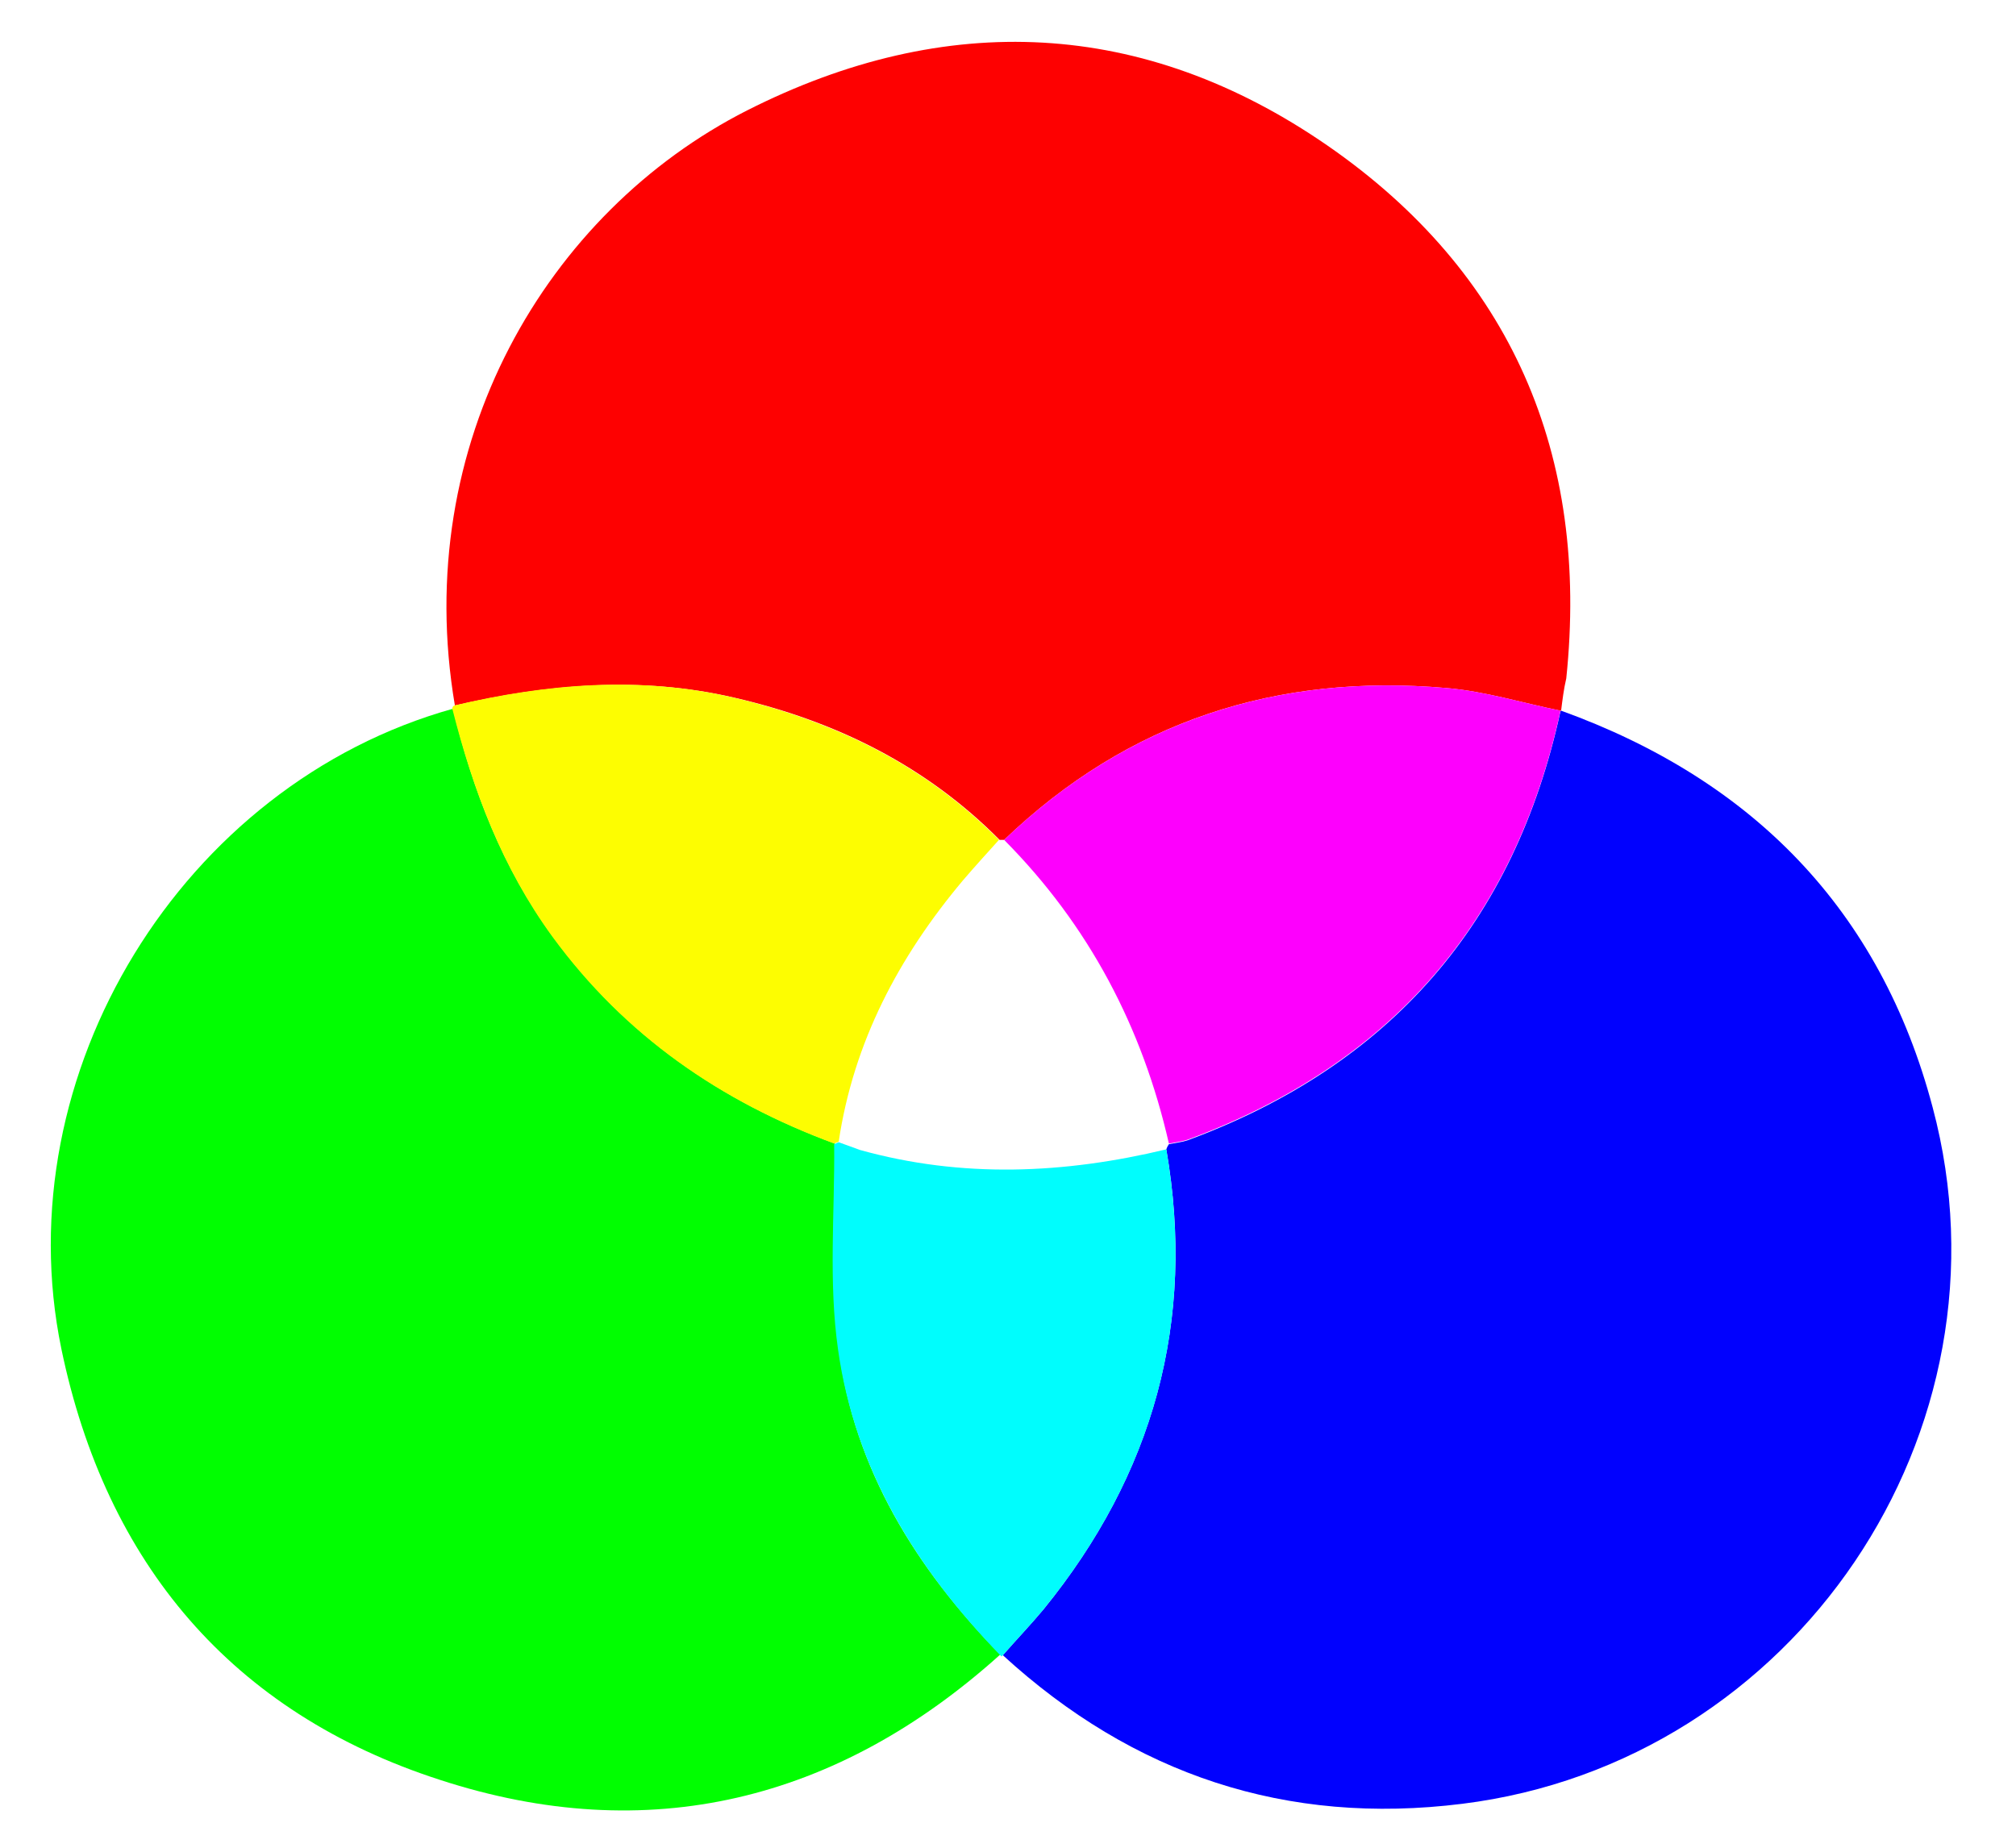
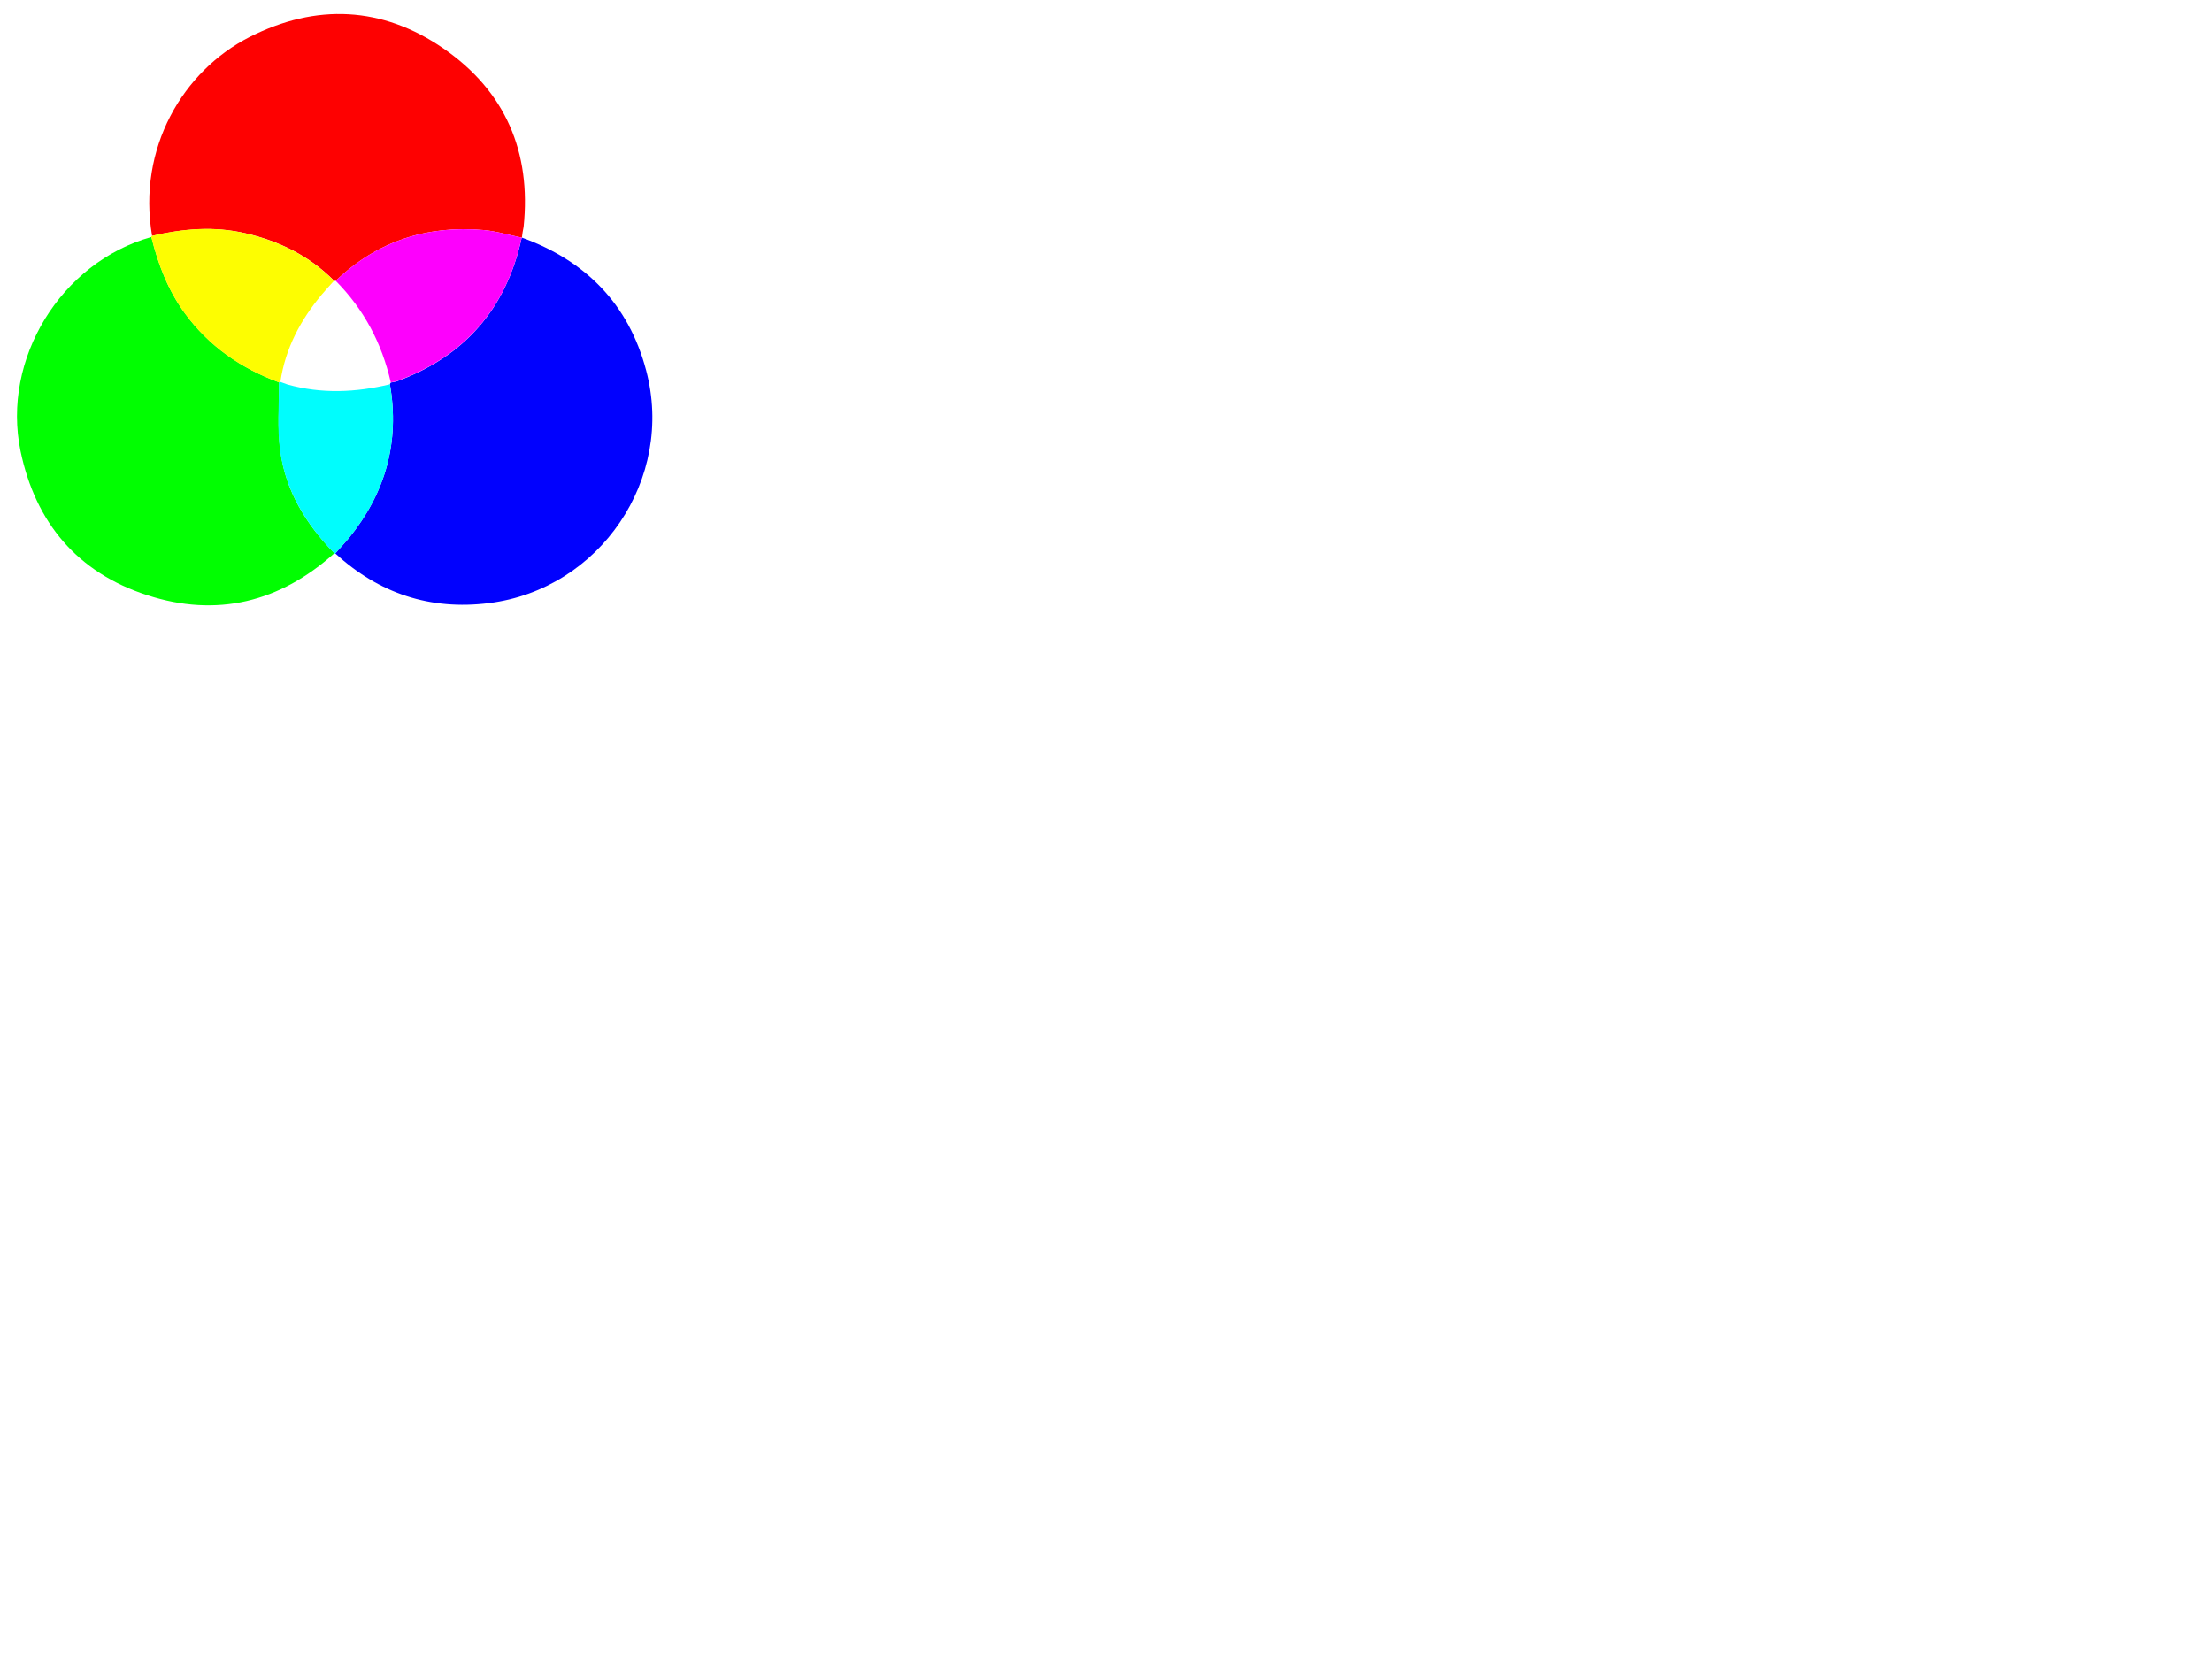
- <svg xmlns="http://www.w3.org/2000/svg" version="1.1" x="0" y="0" width="312" height="286" viewBox="0, 0, 312, 286">
-   <g id="Layer_1">
-     <g>
-       <path d="M154.8,256.1 C129.6,278.8 100.3,286 68.1,275.5 C35.9,265.1 16.4,242 9.5,208.8 C0.7,166.2 28.2,121.4 70.1,109.7 C73.2,122.4 77.8,134.4 85.6,145 C96.8,160.3 111.6,170.5 129.2,177 C129.3,187.6 128.3,198.4 129.8,208.8 C132.2,227.4 141.8,242.8 154.8,256.1 z" fill="#01FE01" />
-       <path d="M241.6,110 C271.2,120.7 291,140.8 299.1,171.4 C312.5,221.6 277.8,272.8 226.3,279.2 C199.1,282.6 175.4,274.7 155.2,256.2 C157.3,253.8 159.5,251.5 161.5,249.1 C178.5,228.2 185.1,204.5 180.5,177.9 C180.6,177.6 180.7,177.4 180.9,177.1 C181.9,176.9 182.9,176.8 183.8,176.5 C215.2,164.9 234.4,142.8 241.5,110.1 L241.6,110 z" fill="#0101FE" />
-       <path d="M241.6,110 C241.6,110 241.5,110 241.5,110 C235.6,108.8 229.8,107 223.9,106.5 C197.6,104.2 174.6,111.6 155.4,130 C155.2,130 154.9,130 154.7,130 C143.3,118.5 129.3,111.6 113.7,108 C99.1,104.6 84.7,105.9 70.4,109.2 C63.5,68.6 84.7,32.8 115.6,17.1 C146.4,1.5 177,2.9 205.4,22.5 C233.9,42.2 246,70.4 242.4,105 C242,106.7 241.8,108.4 241.6,110 z" fill="#FE0101" />
-       <path d="M70.3,109.2 C84.7,105.8 99.1,104.6 113.6,108 C129.3,111.7 143.2,118.5 154.6,130 C152.7,132.1 150.8,134.2 149,136.3 C139.1,148.1 132.1,161.3 129.8,176.7 C129.6,176.8 129.3,176.9 129.1,177 C111.5,170.5 96.7,160.3 85.5,145 C77.7,134.3 73.2,122.3 70,109.7 C70,109.5 70.1,109.3 70.3,109.2 z" fill="#FDFD01" />
-       <path d="M129.1,177.1 C129.3,177 129.6,176.9 129.8,176.8 C130.9,177.2 132,177.6 133.1,178 C148.9,182.4 164.7,181.7 180.5,177.9 C185.1,204.6 178.5,228.2 161.5,249.1 C159.5,251.5 157.3,253.8 155.2,256.2 C155.2,256.2 155,256.4 155,256.4 C155,256.4 154.8,256.2 154.8,256.2 C141.9,242.9 132.3,227.5 129.7,208.9 C128.2,198.4 129.2,187.7 129.1,177.1 z" fill="#00FDFD" />
-       <path d="M155.4,130 C174.6,111.6 197.7,104.2 223.9,106.5 C229.8,107 235.6,108.8 241.5,110 C234.4,142.7 215.2,164.8 183.8,176.4 C182.9,176.7 181.9,176.8 180.9,177 C176.8,159 168.5,143.2 155.4,130 z" fill="#FD00FD" />
+ <svg xmlns="http://www.w3.org/2000/svg" xmlns:xlink="http://www.w3.org/1999/xlink" version="1.1" id="Layer_1" x="0px" y="0px" viewBox="0 0 1024 768" style="enable-background:new 0 0 1024 768;" xml:space="preserve">
+   <style type="text/css">
+ 	.st0{clip-path:url(#SVGID_2_);}
+ 	.st1{fill:#01FE01;}
+ 	.st2{fill:#0101FE;}
+ 	.st3{fill:#FE0101;}
+ 	.st4{fill:#FDFD01;}
+ 	.st5{fill:#00FDFD;}
+ 	.st6{fill:#FD00FD;}
+ </style>
+   <g>
+     <defs>
+       <rect id="SVGID_1_" width="309" height="284" />
+     </defs>
+     <clipPath id="SVGID_2_">
+       <use xlink:href="#SVGID_1_" style="overflow:visible;" />
+     </clipPath>
+     <g id="_x37_DP2Fp_1_" class="st0">
+       <g>
+         <g>
+           <path class="st1" d="M154.8,256.1c-25.2,22.7-54.5,29.9-86.7,19.4C35.9,265.1,16.4,242,9.5,208.8c-8.8-42.6,18.7-87.4,60.6-99.1      c3.1,12.7,7.7,24.7,15.5,35.3c11.2,15.3,26,25.5,43.6,32c0.1,10.6-0.9,21.4,0.6,31.8C132.2,227.4,141.8,242.8,154.8,256.1z" />
+           <path class="st2" d="M241.6,110c29.6,10.7,49.4,30.8,57.5,61.4c13.4,50.2-21.3,101.4-72.8,107.8c-27.2,3.4-50.9-4.5-71.1-23      c2.1-2.4,4.3-4.7,6.3-7.1c17-20.9,23.6-44.6,19-71.2c0.1-0.3,0.2-0.5,0.4-0.8c1-0.2,2-0.3,2.9-0.6      c31.4-11.6,50.6-33.7,57.7-66.4L241.6,110z" />
+           <path class="st3" d="M241.6,110c0,0-0.1,0-0.1,0c-5.9-1.2-11.7-3-17.6-3.5c-26.3-2.3-49.3,5.1-68.5,23.5c-0.2,0-0.5,0-0.7,0      c-11.4-11.5-25.4-18.4-41-22c-14.6-3.4-29-2.1-43.3,1.2c-6.9-40.6,14.3-76.4,45.2-92.1c30.8-15.6,61.4-14.2,89.8,5.4      c28.5,19.7,40.6,47.9,37,82.5C242,106.7,241.8,108.4,241.6,110z" />
+           <path class="st4" d="M70.3,109.2c14.4-3.4,28.8-4.6,43.3-1.2c15.7,3.7,29.6,10.5,41,22c-1.9,2.1-3.8,4.2-5.6,6.3      c-9.9,11.8-16.9,25-19.2,40.4c-0.2,0.1-0.5,0.2-0.7,0.3c-17.6-6.5-32.4-16.7-43.6-32c-7.8-10.7-12.3-22.7-15.5-35.3      C70,109.5,70.1,109.3,70.3,109.2z" />
+           <path class="st5" d="M129.1,177.1c0.2-0.1,0.5-0.2,0.7-0.3c1.1,0.4,2.2,0.8,3.3,1.2c15.8,4.4,31.6,3.7,47.4-0.1      c4.6,26.7-2,50.3-19,71.2c-2,2.4-4.2,4.7-6.3,7.1c0,0-0.2,0.2-0.2,0.2s-0.2-0.2-0.2-0.2c-12.9-13.3-22.5-28.7-25.1-47.3      C128.2,198.4,129.2,187.7,129.1,177.1z" />
+           <path class="st6" d="M155.4,130c19.2-18.4,42.3-25.8,68.5-23.5c5.9,0.5,11.7,2.3,17.6,3.5c-7.1,32.7-26.3,54.8-57.7,66.4      c-0.9,0.3-1.9,0.4-2.9,0.6C176.8,159,168.5,143.2,155.4,130z" />
+         </g>
+       </g>
    </g>
  </g>
</svg>
